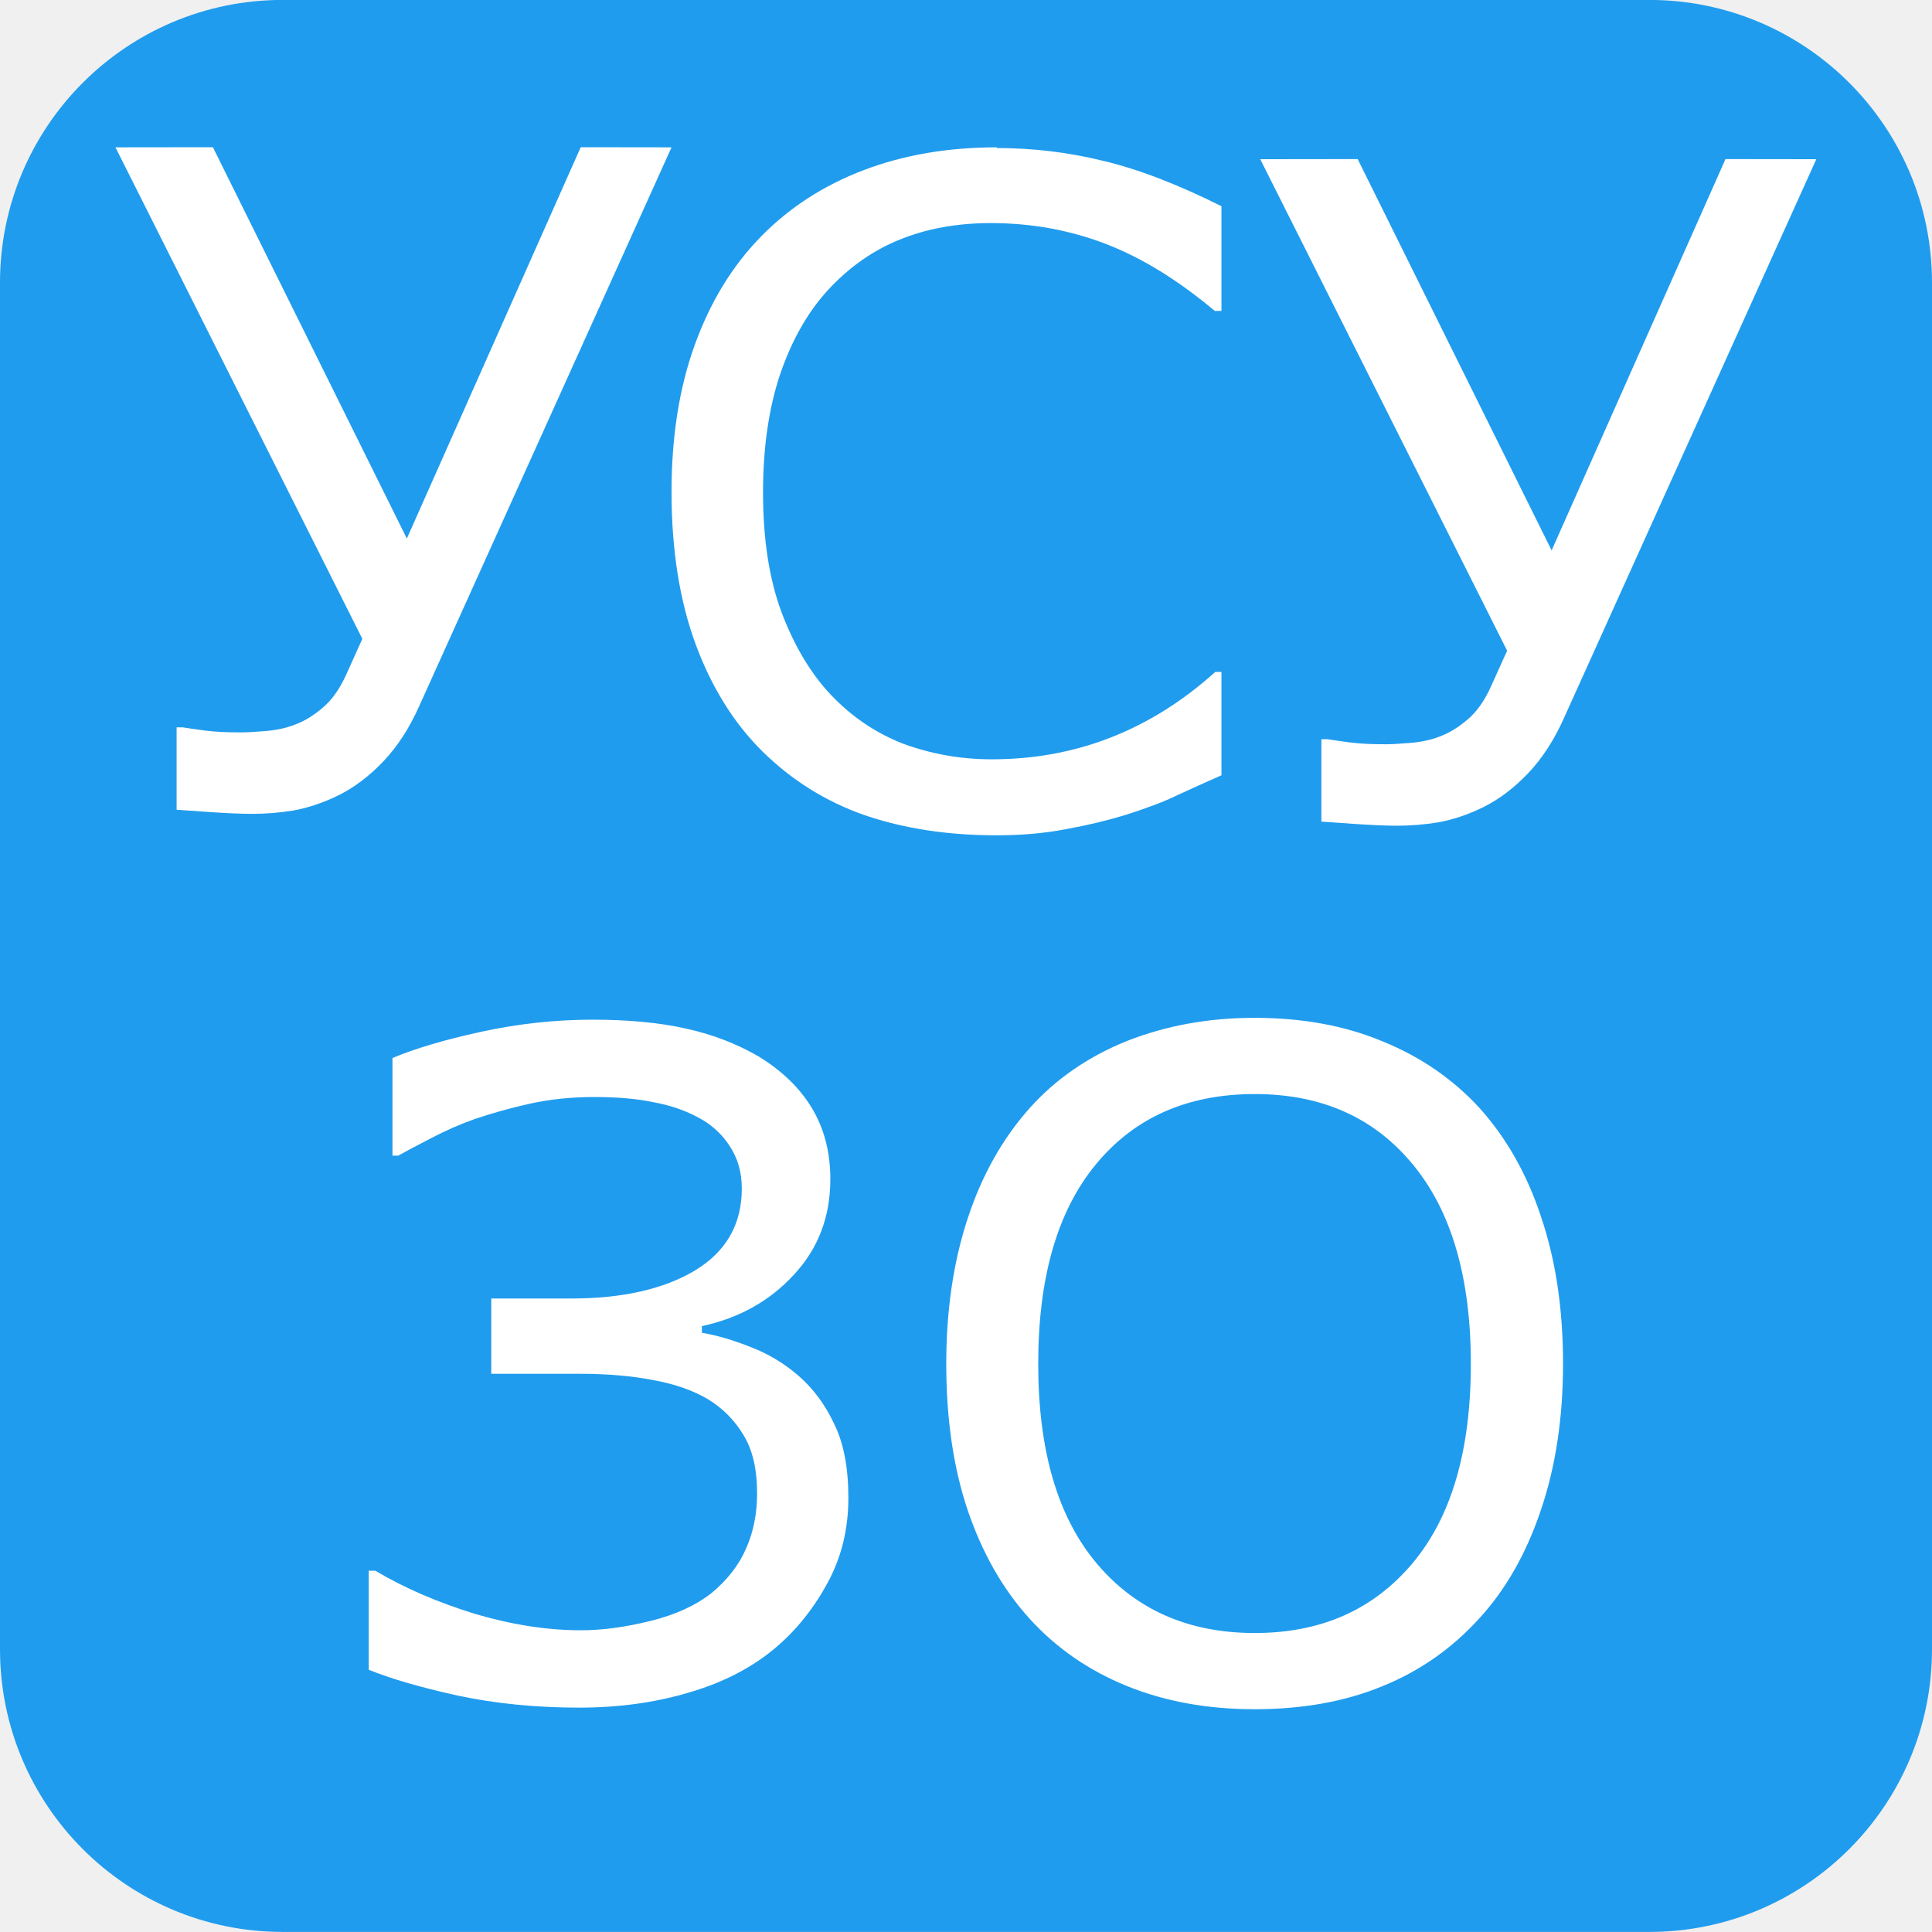
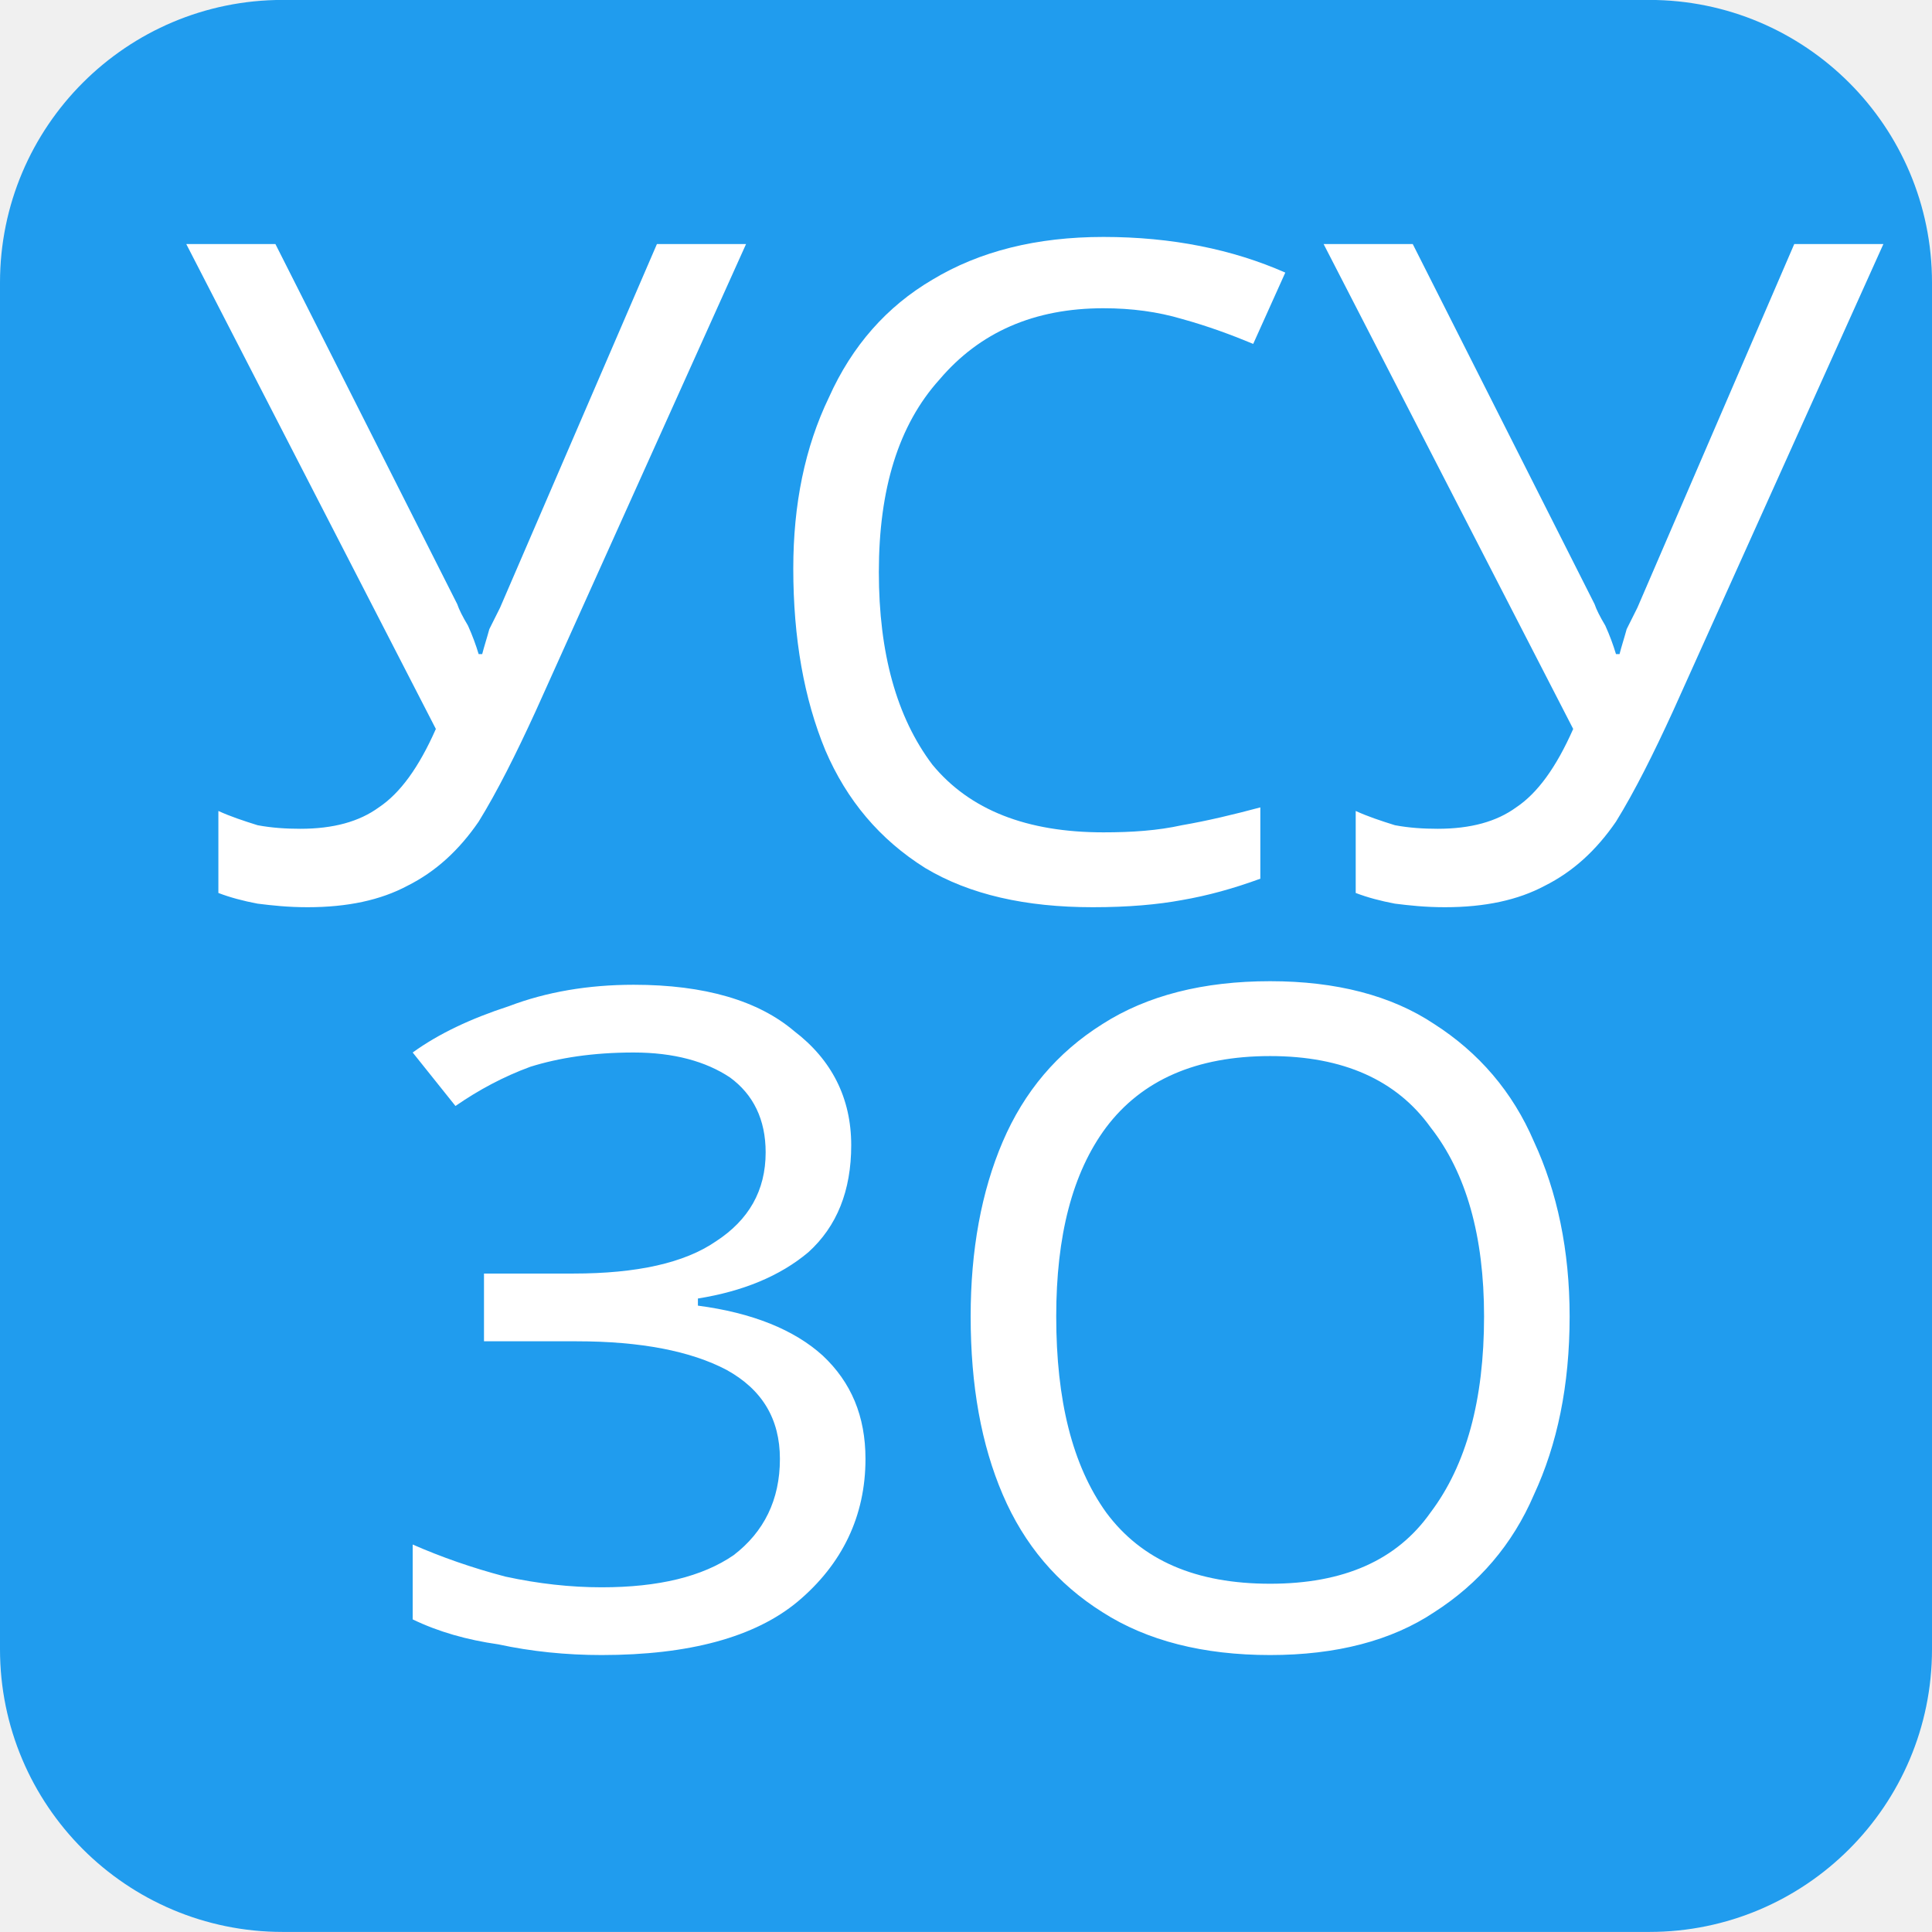
<svg xmlns="http://www.w3.org/2000/svg" width="32" height="32" viewBox="0 0 8.467 8.467" version="1.1" id="svg1" xml:space="preserve">
  <defs id="defs1" />
  <g id="layer1" transform="translate(0,-288.5333)">
    <rect style="opacity:1;fill:#209cee;fill-opacity:1;stroke:#ffffff;stroke-width:0;stroke-linecap:square;stroke-linejoin:round;stroke-miterlimit:6.9;stroke-dasharray:none;stroke-opacity:1" id="rect6" width="8.467" height="8.467" x="0" y="288.533" ry="1.239" />
-     <path id="text1" style="font-size:4px;line-height:7.6px;font-family:Sans;-inkscape-font-specification:'Sans, Normal';letter-spacing:0px;word-spacing:0px;direction:rtl;fill:#ffffff;fill-opacity:1;stroke-width:0;stroke-linecap:square;stroke-linejoin:round;stroke-miterlimit:6.9" d="m 0.506,289.179 1.082,2.154 -0.07,0.155 c -0.029,0.065 -0.064,0.114 -0.105,0.148 -0.04,0.034 -0.081,0.059 -0.123,0.074 -0.036,0.014 -0.078,0.023 -0.125,0.027 -0.047,0.004 -0.083,0.006 -0.109,0.006 -0.059,0 -0.111,-0.002 -0.157,-0.008 -0.046,-0.006 -0.078,-0.011 -0.098,-0.014 h -0.027 v 0.361 c 0.021,10e-4 0.068,0.005 0.143,0.01 0.074,0.005 0.138,0.008 0.19,0.008 0.059,0 0.119,-0.005 0.181,-0.015 0.064,-0.012 0.13,-0.034 0.197,-0.067 0.07,-0.035 0.135,-0.085 0.195,-0.148 0.061,-0.064 0.114,-0.145 0.158,-0.244 l 1.105,-2.447 -0.398,-5.2e-4 -0.762,1.715 -0.85,-1.715 z m 3.863,0 c -0.214,0 -0.408,0.033 -0.584,0.1 -0.174,0.066 -0.324,0.163 -0.448,0.289 -0.128,0.13 -0.225,0.29 -0.293,0.479 -0.068,0.189 -0.101,0.403 -0.101,0.642 0,0.253 0.035,0.475 0.105,0.666 0.07,0.19 0.168,0.347 0.293,0.471 0.128,0.126 0.277,0.22 0.449,0.28 0.173,0.059 0.365,0.088 0.576,0.088 0.112,0 0.214,-0.009 0.306,-0.027 0.094,-0.017 0.181,-0.038 0.26,-0.062 0.094,-0.03 0.169,-0.058 0.226,-0.086 0.059,-0.027 0.124,-0.057 0.195,-0.088 v -0.453 h -0.027 c -0.142,0.128 -0.294,0.223 -0.457,0.287 -0.163,0.064 -0.337,0.096 -0.523,0.096 -0.135,0 -0.264,-0.023 -0.387,-0.068 -0.121,-0.047 -0.227,-0.119 -0.318,-0.215 -0.087,-0.092 -0.159,-0.212 -0.215,-0.359 -0.055,-0.147 -0.082,-0.323 -0.082,-0.528 0,-0.195 0.025,-0.367 0.074,-0.515 0.051,-0.15 0.121,-0.274 0.211,-0.372 0.092,-0.1 0.198,-0.174 0.315,-0.221 0.118,-0.048 0.251,-0.072 0.398,-0.072 0.18,0 0.348,0.031 0.506,0.092 0.158,0.061 0.316,0.159 0.476,0.293 h 0.029 v -0.459 c -0.19,-0.095 -0.363,-0.162 -0.519,-0.199 -0.155,-0.038 -0.31,-0.056 -0.467,-0.056 z m 1.154,0.052 1.082,2.154 -0.07,0.155 c -0.029,0.065 -0.064,0.114 -0.105,0.148 -0.04,0.034 -0.081,0.059 -0.123,0.074 -0.036,0.014 -0.078,0.023 -0.125,0.027 -0.047,0.004 -0.084,0.006 -0.11,0.006 -0.059,0 -0.11,-0.002 -0.156,-0.008 -0.046,-0.006 -0.078,-0.011 -0.098,-0.014 h -0.027 v 0.361 c 0.021,10e-4 0.068,0.005 0.143,0.01 0.074,0.005 0.138,0.008 0.19,0.008 0.059,0 0.119,-0.005 0.181,-0.015 0.064,-0.012 0.13,-0.034 0.197,-0.067 0.07,-0.035 0.135,-0.085 0.195,-0.148 0.061,-0.064 0.114,-0.145 0.158,-0.244 l 1.105,-2.447 -0.398,-5.2e-4 -0.762,1.715 -0.85,-1.715 z" />
-     <path id="path9" style="font-size:4px;line-height:7.6px;font-family:Sans;-inkscape-font-specification:'Sans, Normal';letter-spacing:0px;word-spacing:0px;direction:rtl;fill:#ffffff;fill-opacity:1;stroke-width:0;stroke-linecap:square;stroke-linejoin:round;stroke-miterlimit:6.9" d="m 5.497,292.994 c -0.201,0 -0.386,0.034 -0.557,0.101 -0.169,0.068 -0.311,0.165 -0.426,0.293 -0.12,0.134 -0.211,0.296 -0.273,0.485 -0.062,0.188 -0.094,0.4 -0.094,0.637 0,0.241 0.031,0.455 0.094,0.642 0.064,0.188 0.154,0.346 0.271,0.475 0.117,0.129 0.259,0.227 0.426,0.295 0.168,0.068 0.354,0.102 0.559,0.102 0.21,0 0.396,-0.033 0.559,-0.1 0.164,-0.066 0.306,-0.165 0.426,-0.297 0.116,-0.126 0.206,-0.284 0.27,-0.473 0.065,-0.19 0.098,-0.405 0.098,-0.644 0,-0.24 -0.032,-0.454 -0.096,-0.643 -0.062,-0.189 -0.153,-0.348 -0.271,-0.479 -0.116,-0.126 -0.257,-0.223 -0.424,-0.291 -0.165,-0.069 -0.352,-0.103 -0.561,-0.103 z m -2.9,0.008 c -0.164,0 -0.327,0.018 -0.488,0.053 -0.161,0.035 -0.291,0.074 -0.389,0.115 v 0.428 h 0.025 c 0.03,-0.017 0.078,-0.042 0.143,-0.076 0.065,-0.034 0.129,-0.062 0.191,-0.084 0.077,-0.026 0.158,-0.049 0.244,-0.068 0.086,-0.019 0.18,-0.029 0.281,-0.029 0.099,0 0.184,0.007 0.256,0.022 0.073,0.013 0.139,0.035 0.197,0.066 0.06,0.031 0.107,0.074 0.141,0.127 0.035,0.053 0.053,0.115 0.053,0.186 0,0.156 -0.068,0.276 -0.205,0.359 -0.137,0.082 -0.318,0.123 -0.543,0.123 H 2.153 v 0.33 h 0.392 c 0.116,0 0.221,0.009 0.315,0.027 0.095,0.017 0.176,0.045 0.242,0.084 0.066,0.04 0.119,0.094 0.158,0.16 0.039,0.065 0.058,0.149 0.058,0.252 0,0.09 -0.016,0.171 -0.049,0.244 -0.031,0.072 -0.082,0.137 -0.152,0.195 -0.068,0.053 -0.156,0.094 -0.266,0.121 -0.109,0.027 -0.211,0.041 -0.305,0.041 -0.147,0 -0.302,-0.024 -0.465,-0.072 -0.161,-0.05 -0.307,-0.112 -0.436,-0.189 h -0.029 v 0.434 c 0.096,0.039 0.226,0.077 0.389,0.113 0.164,0.035 0.342,0.053 0.533,0.053 0.173,0 0.334,-0.022 0.484,-0.067 0.15,-0.044 0.277,-0.11 0.381,-0.199 0.091,-0.078 0.166,-0.173 0.225,-0.283 0.06,-0.111 0.09,-0.234 0.09,-0.371 0,-0.133 -0.021,-0.241 -0.063,-0.325 -0.04,-0.085 -0.092,-0.154 -0.155,-0.209 -0.061,-0.053 -0.13,-0.095 -0.207,-0.125 -0.077,-0.031 -0.149,-0.052 -0.217,-0.064 v -0.029 c 0.163,-0.035 0.297,-0.11 0.403,-0.225 0.107,-0.115 0.16,-0.254 0.16,-0.42 0,-0.117 -0.027,-0.22 -0.08,-0.309 -0.053,-0.089 -0.131,-0.164 -0.233,-0.227 -0.098,-0.057 -0.205,-0.098 -0.32,-0.123 -0.115,-0.026 -0.252,-0.039 -0.412,-0.039 z m 2.902,0.326 c 0.293,0 0.524,0.103 0.693,0.309 0.169,0.204 0.254,0.496 0.254,0.873 0,0.382 -0.086,0.674 -0.258,0.877 -0.171,0.202 -0.4,0.303 -0.689,0.303 -0.289,0 -0.52,-0.101 -0.691,-0.303 -0.172,-0.203 -0.258,-0.495 -0.258,-0.877 0,-0.378 0.084,-0.669 0.252,-0.873 0.169,-0.206 0.402,-0.309 0.697,-0.309 z" />
+     <g id="g11" transform="translate(0,0.7435615)">
+       <text xml:space="preserve" style="font-style:normal;font-variant:normal;font-weight:normal;font-stretch:normal;font-size:4px;line-height:7.6px;font-family:'Franklin Gothic Heavy';-inkscape-font-specification:'Franklin Gothic Heavy, ';letter-spacing:0px;word-spacing:0px;writing-mode:lr-tb;direction:ltr;opacity:1;fill:#ffffff;fill-opacity:1;stroke:none;stroke-width:0;stroke-linecap:square;stroke-linejoin:round;stroke-miterlimit:6.9;stroke-dasharray:none;stroke-opacity:1" x="0.768" y="291.717" id="text9">
+         <tspan style="font-style:normal;font-variant:normal;font-weight:normal;font-stretch:normal;font-family:'Franklin Gothic Heavy';-inkscape-font-specification:'Franklin Gothic Heavy, ';stroke-width:0" x="0.768" y="291.717" id="tspan10">УСУ</tspan>
+       </text>
+       <text xml:space="preserve" style="font-style:normal;font-variant:normal;font-weight:normal;font-stretch:normal;font-size:4px;line-height:7.6px;font-family:'Franklin Gothic Heavy';-inkscape-font-specification:'Franklin Gothic Heavy, ';letter-spacing:0px;word-spacing:0px;writing-mode:lr-tb;direction:ltr;opacity:1;fill:#ffffff;fill-opacity:1;stroke:none;stroke-width:0;stroke-linecap:square;stroke-linejoin:round;stroke-miterlimit:6.9;stroke-dasharray:none;stroke-opacity:1" x="1.653" y="294.995" id="text11">
+         <tspan id="tspan11" style="font-style:normal;font-variant:normal;font-weight:normal;font-stretch:normal;font-family:'Franklin Gothic Heavy';-inkscape-font-specification:'Franklin Gothic Heavy, ';stroke-width:0" x="1.653" y="294.995">ЗО</tspan>
+       </text>
+     </g>
  </g>
</svg>
